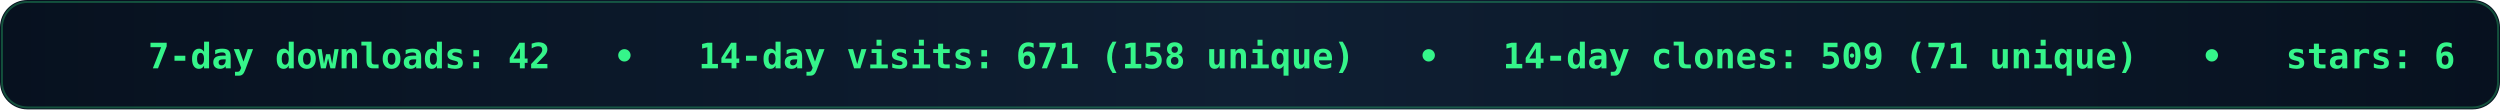
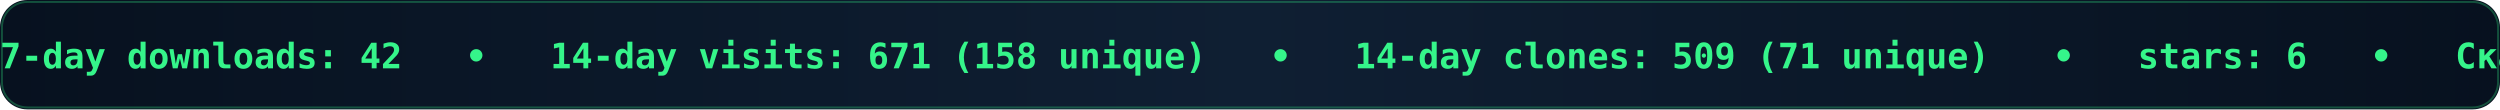
- <svg xmlns="http://www.w3.org/2000/svg" width="1280" height="56" viewBox="0 0 1280 56" role="img" aria-label="7-day downloads: 42   •   14-day visits: 671 (158 unique)   •   14-day clones: 509 (71 unique)   •   stars: 6   •   Скачал? Поставь звезду   •   Downloaded? Star the repo   •   下载后请给项目点星   •   updated: 2026-04-30 UTC 13:14">
+ <svg xmlns="http://www.w3.org/2000/svg" width="1280" height="56" viewBox="0 0 1280 56" role="img" aria-label="7-day downloads: 42   •   14-day visits: 671 (158 unique)   •   14-day clones: 509 (71 unique)   •   stars: 6   •   Скачал? Поставь звезду   •   Downloaded? Star the repo   •   下载后请给项目点星   •   updated: 2026-04-30 UTC 13:18">
  <defs>
    <linearGradient id="bg" x1="0" y1="0" x2="1280" y2="0" gradientUnits="userSpaceOnUse">
      <stop offset="0" stop-color="#07111f" />
      <stop offset="0.5" stop-color="#0f1f33" />
      <stop offset="1" stop-color="#07111f" />
    </linearGradient>
+     <clipPath id="tickerClip">
+       <rect width="1280" height="56" rx="14" />
+     </clipPath>
  </defs>
  <rect width="1280" height="56" rx="14" fill="url(#bg)" />
  <rect x="1" y="1" width="1278" height="54" rx="13" fill="none" stroke="#35f58a" stroke-opacity="0.28" />
-   <g font-family="ui-monospace, SFMono-Regular, Menlo, Consolas, monospace" font-size="18" font-weight="700" fill="#35f58a">
-     <text y="35" xml:space="preserve">
-       <tspan>7-day downloads: 42   •   14-day visits: 671 (158 unique)   •   14-day clones: 509 (71 unique)   •   stars: 6   •   Скачал? Поставь звезду   •   Downloaded? Star the repo   •   下载后请给项目点星   •   updated: 2026-04-30 UTC 13:14   •   7-day downloads: 42   •   14-day visits: 671 (158 unique)   •   14-day clones: 509 (71 unique)   •   stars: 6   •   Скачал? Поставь звезду   •   Downloaded? Star the repo   •   下载后请给项目点星   •   updated: 2026-04-30 UTC 13:14</tspan>
-       <animate attributeName="x" from="0" to="-640" dur="22s" repeatCount="indefinite" />
-     </text>
+   <g clip-path="url(#tickerClip)" font-family="ui-monospace, SFMono-Regular, Menlo, Consolas, monospace" font-size="18" font-weight="700" fill="#35f58a">
+     <g>
+       <text x="0" y="35" textLength="2437" lengthAdjust="spacing" xml:space="preserve">7-day downloads: 42   •   14-day visits: 671 (158 unique)   •   14-day clones: 509 (71 unique)   •   stars: 6   •   Скачал? Поставь звезду   •   Downloaded? Star the repo   •   下载后请给项目点星   •   updated: 2026-04-30 UTC 13:18   •   </text>
+       <text x="2437" y="35" textLength="2437" lengthAdjust="spacing" xml:space="preserve">7-day downloads: 42   •   14-day visits: 671 (158 unique)   •   14-day clones: 509 (71 unique)   •   stars: 6   •   Скачал? Поставь звезду   •   Downloaded? Star the repo   •   下载后请给项目点星   •   updated: 2026-04-30 UTC 13:18   •   </text>
+       <animateTransform attributeName="transform" type="translate" from="0 0" to="-2437 0" dur="51s" repeatCount="indefinite" />
+     </g>
  </g>
</svg>
